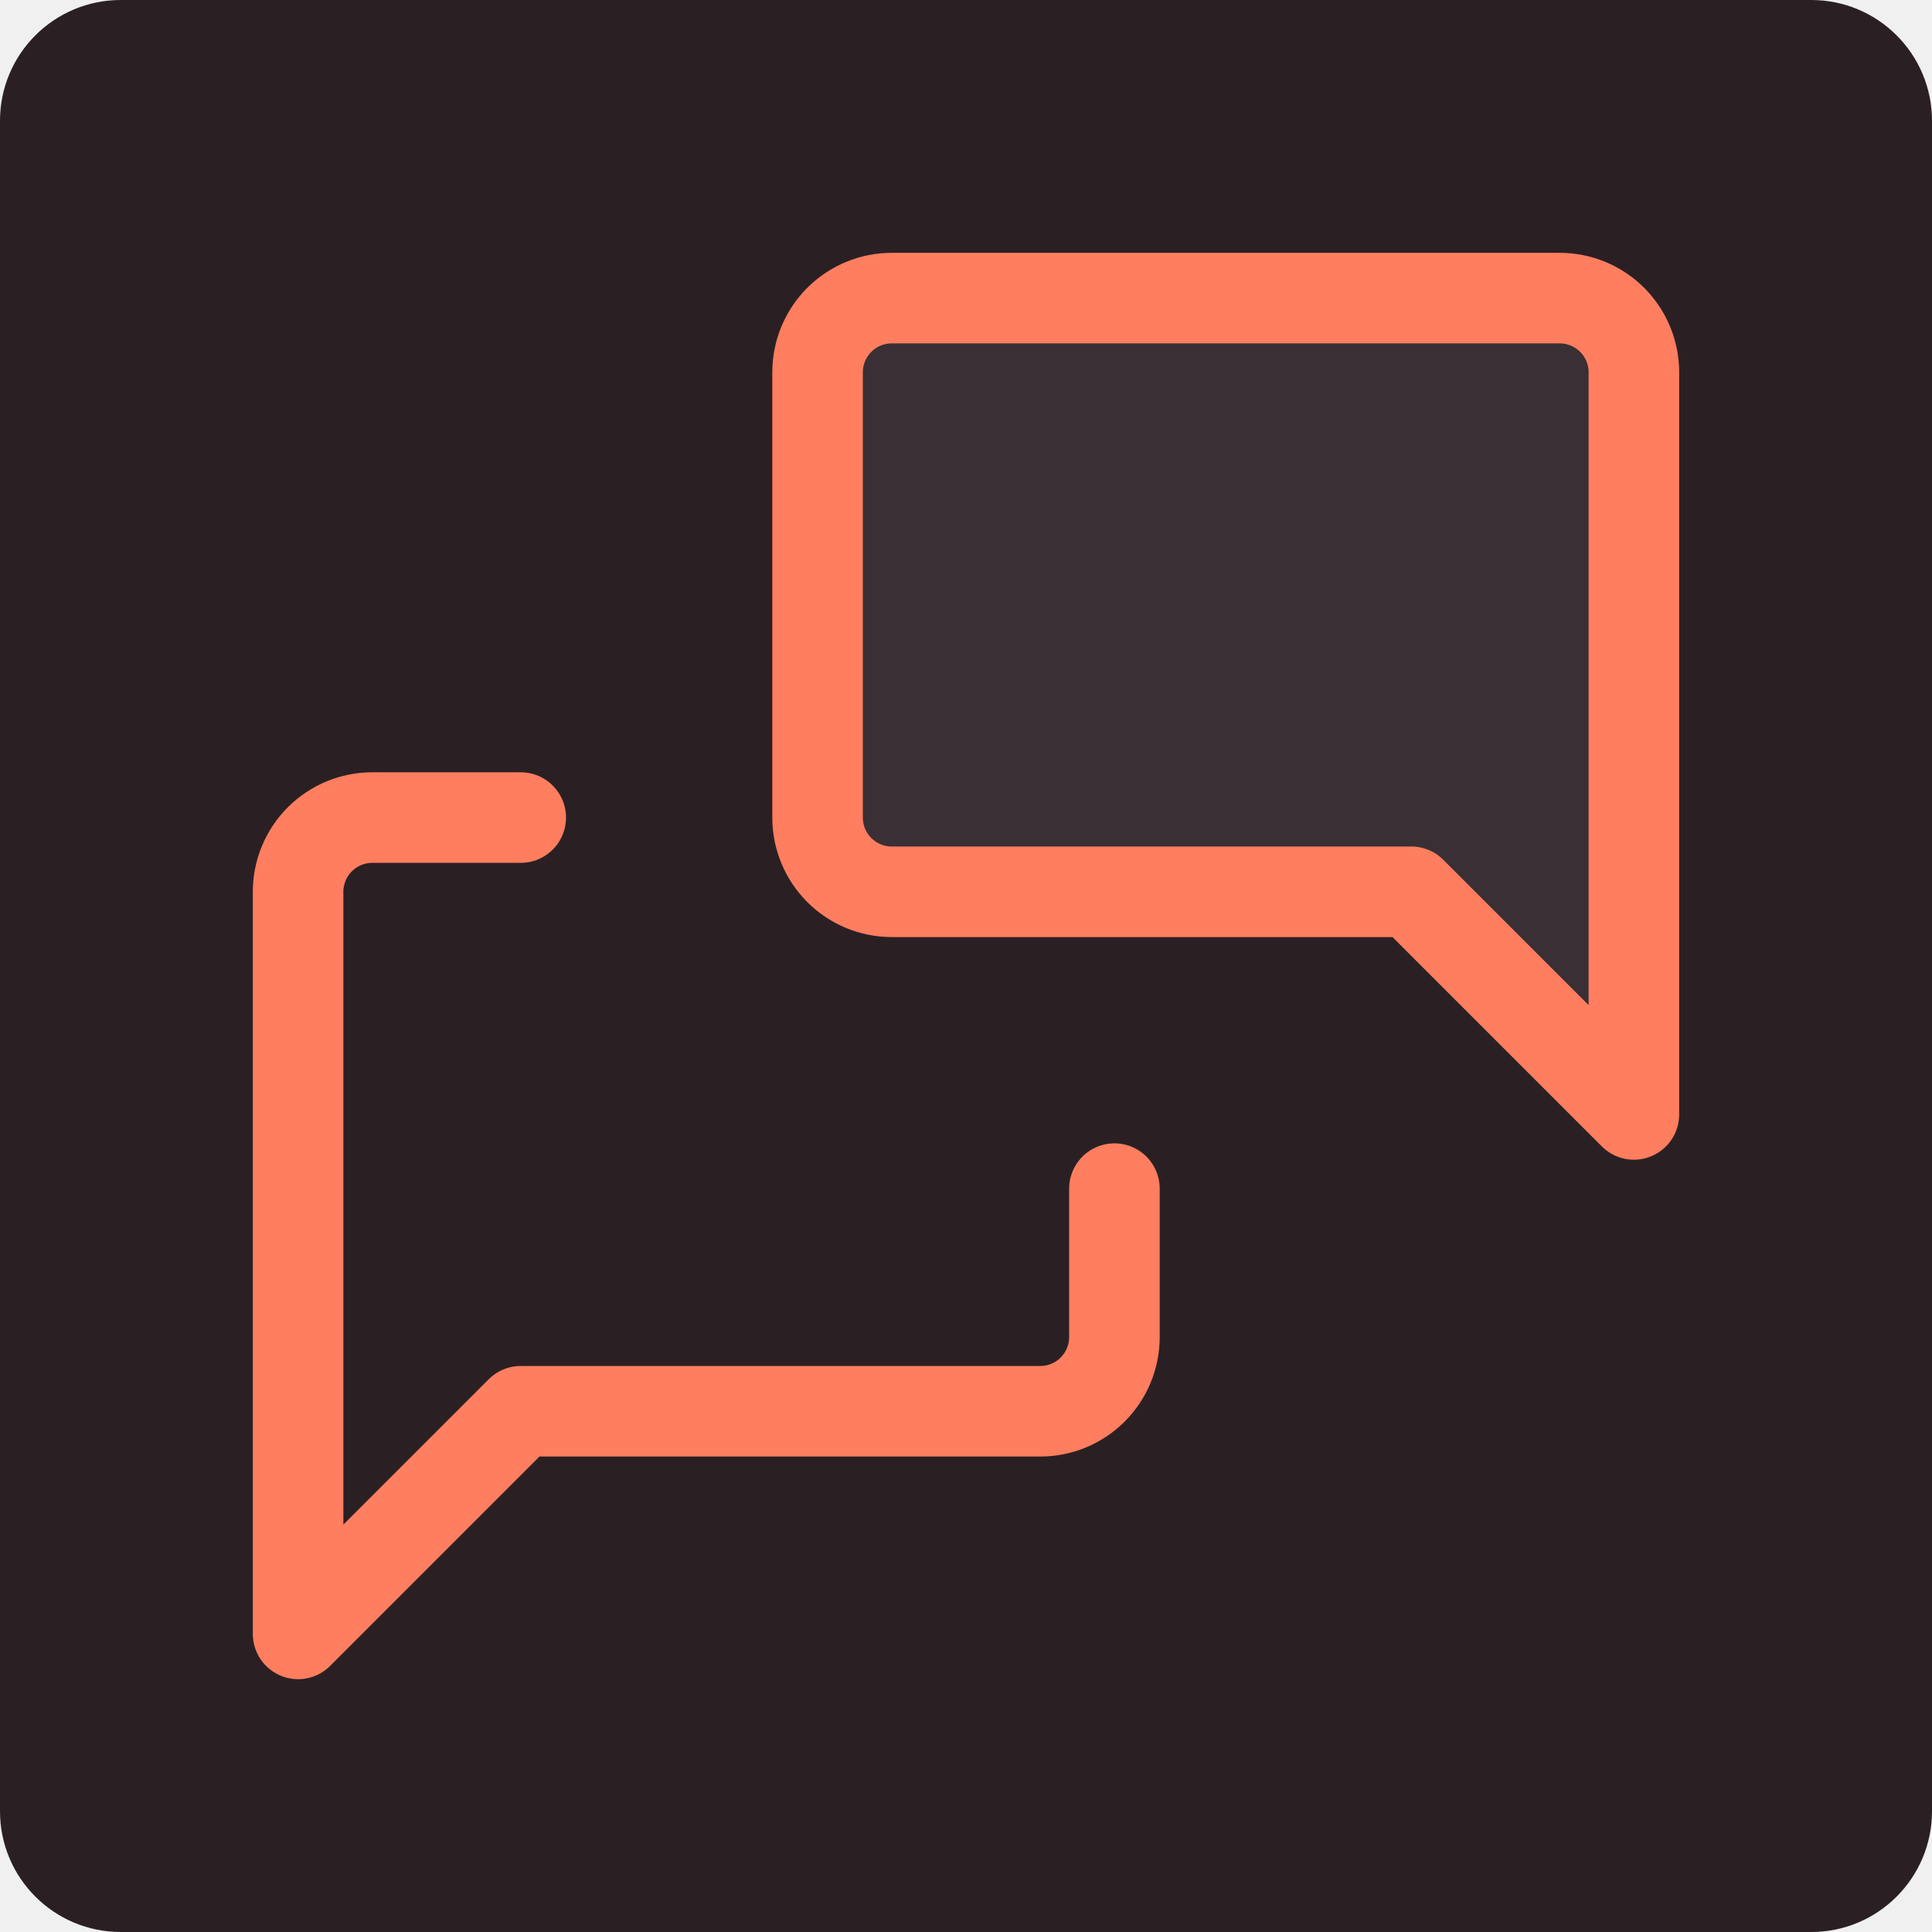
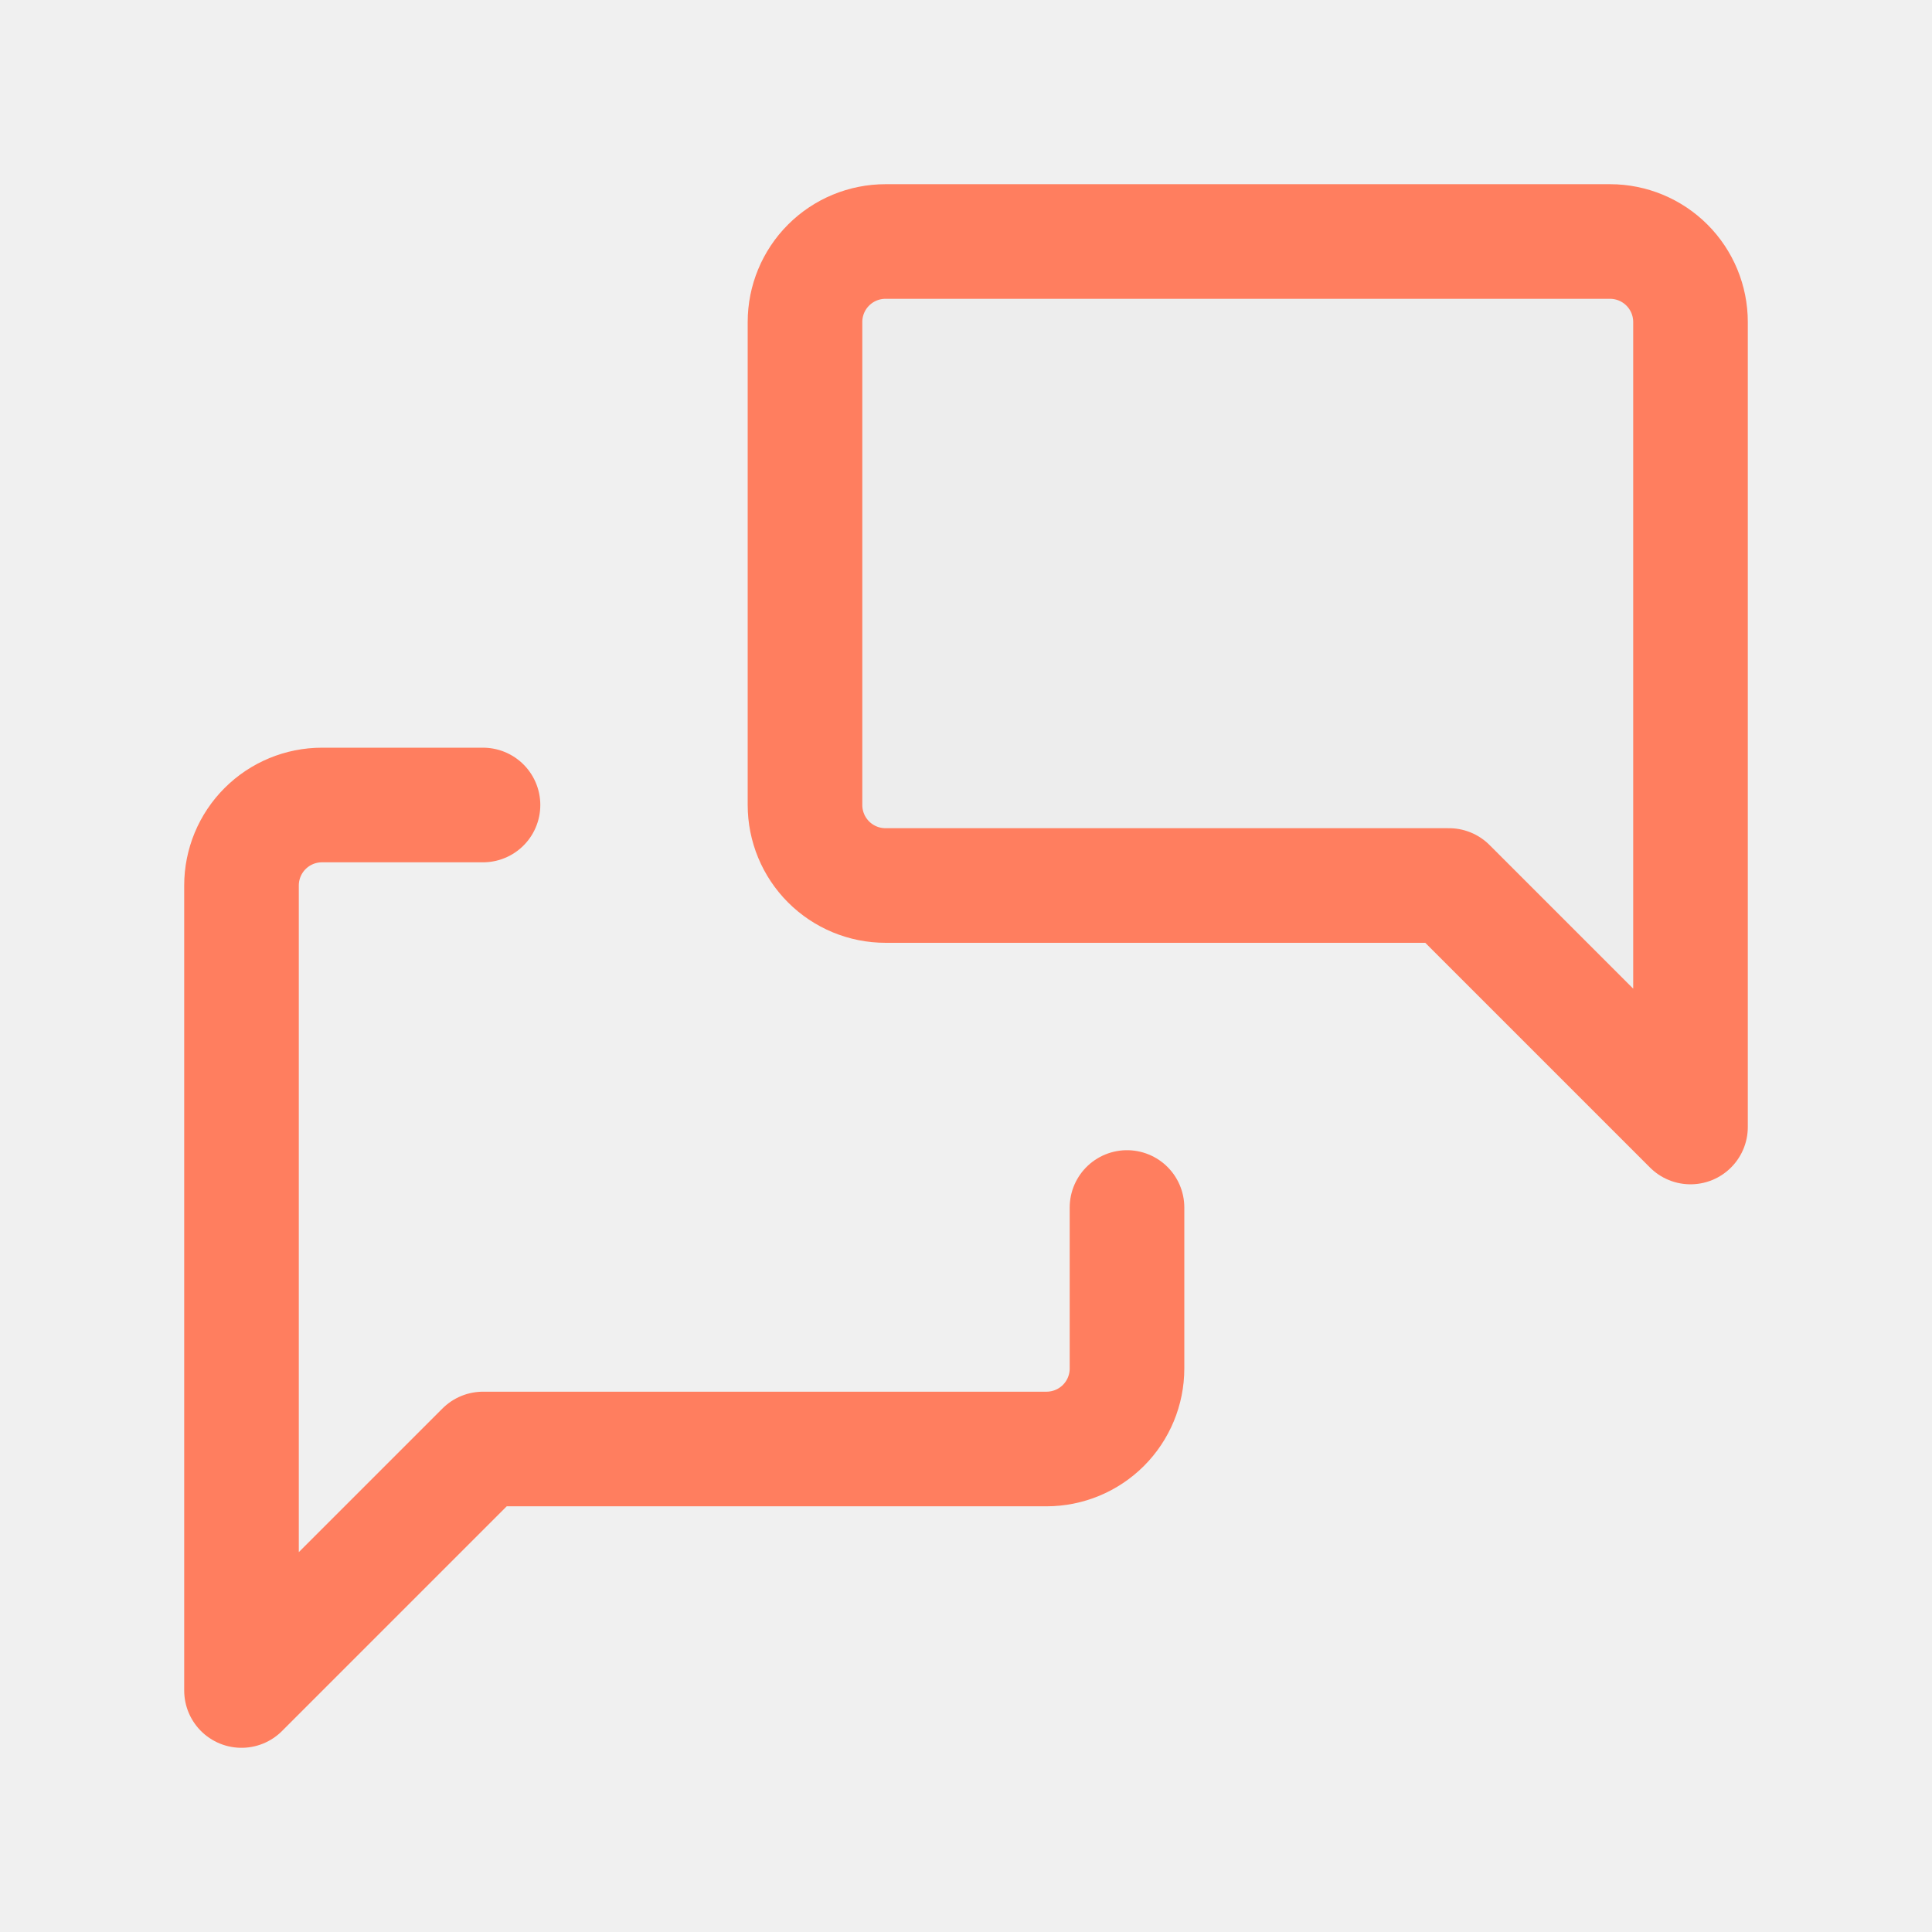
- <svg xmlns="http://www.w3.org/2000/svg" width="256" height="256" viewBox="0 0 256 256" fill="none">
-   <rect width="256" height="256" rx="16" fill="#2A2024" />
-   <g clip-path="url(#clip0_323_85)">
-     <rect x="10" y="10" width="236" height="236" rx="8" fill="#2A2024" />
-     <path d="M216.5 147.667L187 118.167H118.166C115.558 118.167 113.057 117.131 111.213 115.287C109.369 113.442 108.333 110.941 108.333 108.333V49.333C108.333 46.725 109.369 44.224 111.213 42.38C113.057 40.536 115.558 39.5 118.166 39.5H206.666C209.274 39.5 211.775 40.536 213.62 42.38C215.464 44.224 216.5 46.725 216.5 49.333V147.667Z" fill="#392F35" stroke="#FF7E5F" stroke-width="12" stroke-linecap="round" stroke-linejoin="round" />
-     <path d="M147.667 157.5V177.166C147.667 179.774 146.631 182.275 144.787 184.12C142.942 185.964 140.441 187 137.833 187H69L39.5 216.5V118.166C39.5 115.558 40.536 113.057 42.38 111.213C44.224 109.369 46.725 108.333 49.333 108.333H69" stroke="#FF7E5F" stroke-width="12" stroke-linecap="round" stroke-linejoin="round" />
+ <svg xmlns="http://www.w3.org/2000/svg" width="236" height="236" viewBox="0 0 236 236" fill="none">
+   <g clip-path="url(#clip0_327_36)">
+     <path d="M206.5 137.667L177 108.167H108.166C105.558 108.167 103.057 107.131 101.213 105.287C99.369 103.442 98.333 100.941 98.333 98.333V39.333C98.333 36.725 99.369 34.224 101.213 32.38C103.057 30.536 105.558 29.5 108.166 29.5H196.666C199.274 29.5 201.775 30.536 203.62 32.38C205.464 34.224 206.5 36.725 206.5 39.333V137.667Z" fill="#D9D9D9" fill-opacity="0.09" stroke="#FF7E5F" stroke-width="14" stroke-linecap="round" stroke-linejoin="round" />
+     <path d="M137.667 147.5V167.166C137.667 169.774 136.631 172.275 134.787 174.12C132.942 175.964 130.441 177 127.833 177H59L29.5 206.5V108.166C29.5 105.558 30.536 103.057 32.38 101.213C34.224 99.369 36.725 98.333 39.333 98.333H59" stroke="#FF7E5F" stroke-width="14" stroke-linecap="round" stroke-linejoin="round" />
  </g>
  <defs>
-     <clipPath id="clip0_323_85">
-       <rect x="10" y="10" width="236" height="236" rx="8" fill="white" />
+     <clipPath id="clip0_327_36">
+       <rect width="236" height="236" rx="8" fill="white" />
    </clipPath>
  </defs>
</svg>
